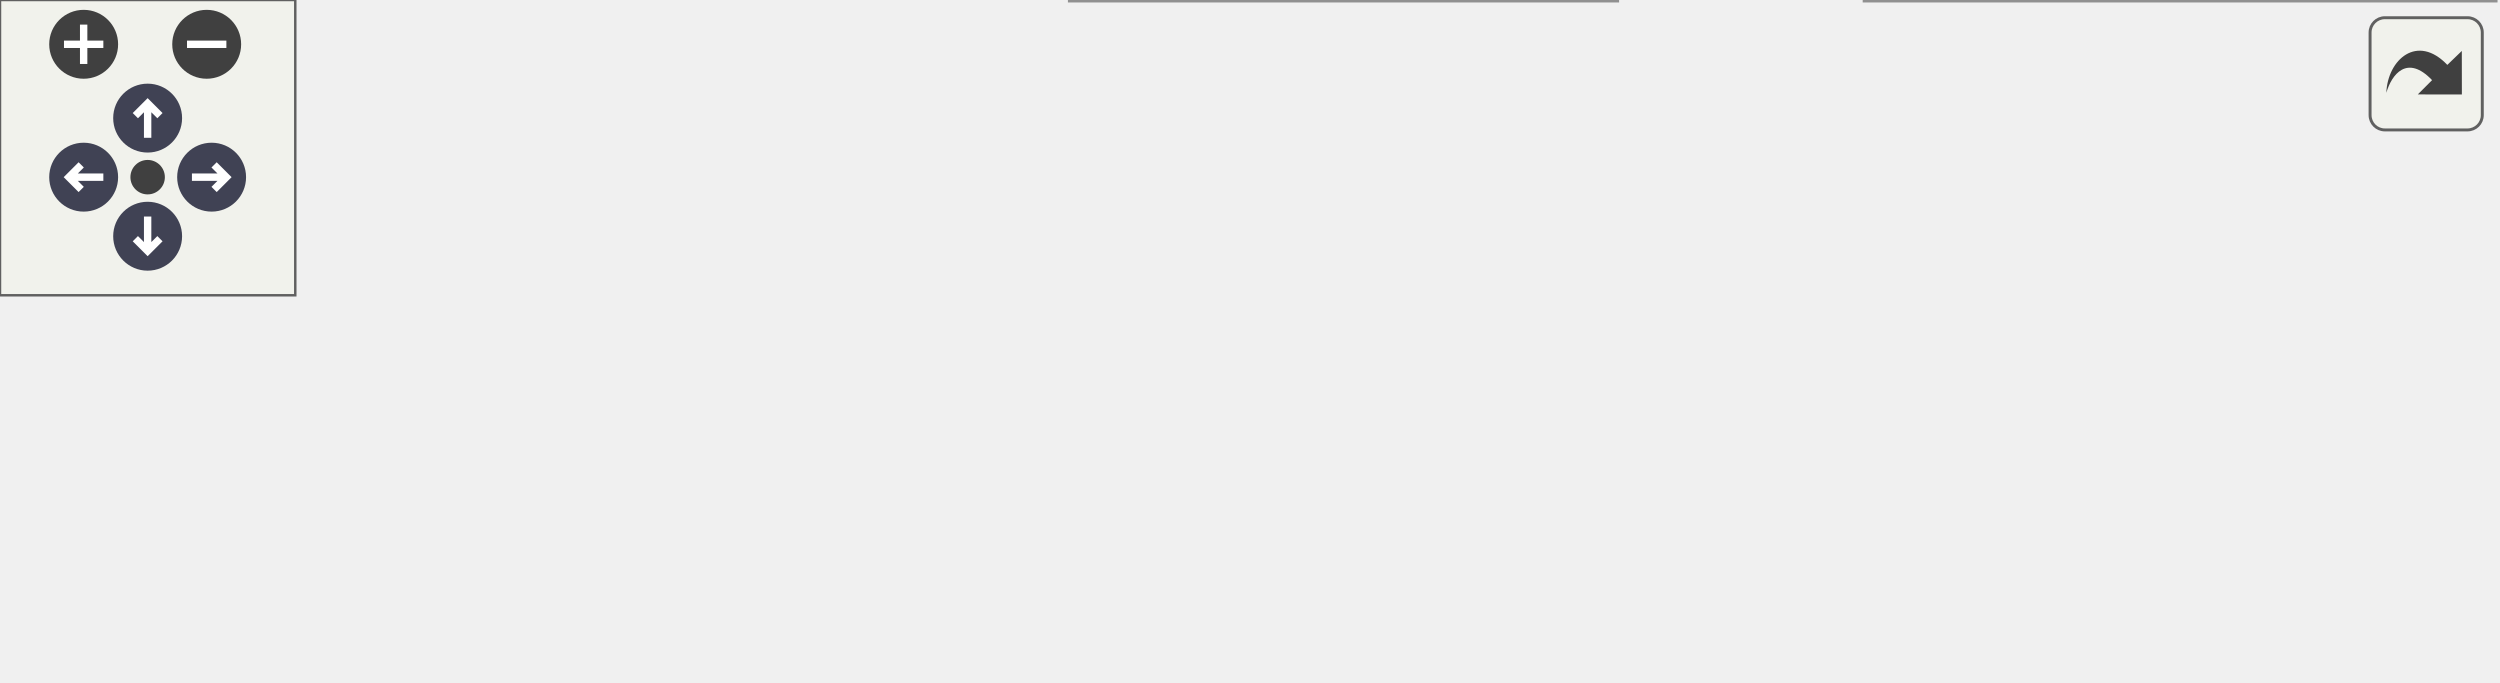
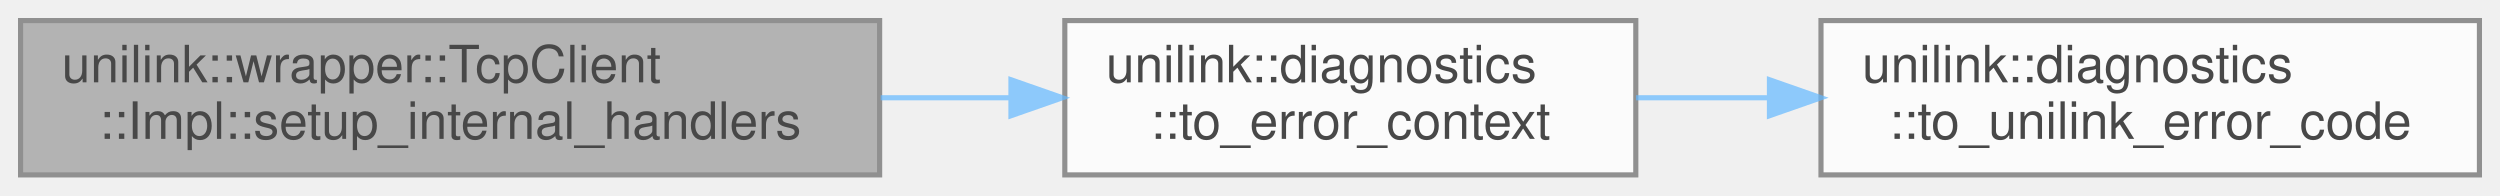
- <svg xmlns="http://www.w3.org/2000/svg" xmlns:xlink="http://www.w3.org/1999/xlink" id="main" version="1.1" xml:space="preserve">
-   <style type="text/css">
+ <svg xmlns="http://www.w3.org/2000/svg" xmlns:xlink="http://www.w3.org/1999/xlink" width="486pt" height="38pt" viewBox="0.00 0.00 486.00 38.00">
+   <svg id="main" version="1.1" xml:space="preserve">
+     <style type="text/css">
.node, .edge {opacity: 0.7;}
.node.selected, .edge.selected {opacity: 1;}
.edge:hover path { stroke: red; }
.edge:hover polygon { stroke: red; fill: red; }
</style>
-   <defs>
-     <circle id="rim" cx="0" cy="0" r="7" />
-     <circle id="rim2" cx="0" cy="0" r="3.5" />
-     <g id="zoomPlus">
-       <use xlink:href="#rim" fill="#404040">
-         <set attributeName="fill" to="#808080" begin="zoomplus.mouseover" end="zoomplus.mouseout" />
-       </use>
-       <path d="M-4,0h8M0,-4v8" fill="none" stroke="white" stroke-width="1.5" pointer-events="none" />
-     </g>
-     <g id="zoomMin">
-       <use xlink:href="#rim" fill="#404040">
-         <set attributeName="fill" to="#808080" begin="zoomminus.mouseover" end="zoomminus.mouseout" />
-       </use>
-       <path d="M-4,0h8" fill="none" stroke="white" stroke-width="1.5" pointer-events="none" />
-     </g>
-     <g id="arrowUp" transform="translate(30 24)">
-       <use xlink:href="#rim" />
-       <path pointer-events="none" fill="none" stroke="white" stroke-width="1.5" d="M0,-3.0v7 M-2.5,-0.5L0,-3.0L2.5,-0.5" />
-     </g>
-     <g id="arrowRight" transform="rotate(90) translate(36 -43)">
-       <use xlink:href="#rim" />
-       <path pointer-events="none" fill="none" stroke="white" stroke-width="1.5" d="M0,-3.0v7 M-2.5,-0.5L0,-3.0L2.5,-0.5" />
-     </g>
-     <g id="arrowDown" transform="rotate(180) translate(-30 -48)">
-       <use xlink:href="#rim" />
-       <path pointer-events="none" fill="none" stroke="white" stroke-width="1.5" d="M0,-3.0v7 M-2.5,-0.5L0,-3.0L2.5,-0.5" />
-     </g>
-     <g id="arrowLeft" transform="rotate(270) translate(-36 17)">
-       <use xlink:href="#rim" />
-       <path pointer-events="none" fill="none" stroke="white" stroke-width="1.5" d="M0,-3.0v7 M-2.5,-0.5L0,-3.0L2.5,-0.5" />
-     </g>
-     <g id="resetDef">
-       <use xlink:href="#rim2" fill="#404040">
-         <set attributeName="fill" to="#808080" begin="reset.mouseover" end="reset.mouseout" />
-       </use>
-     </g>
-   </defs>
-   <svg id="graph" class="graph">
-     <g id="viewport">
-       <g id="Node000001" class="node">
-         <g id="a_Node000001">
-           <a xlink:title=" ">
-             <polygon fill="#999999" stroke="#666666" points="167,-54 0,-54 0,-24 167,-24 167,-54" />
-             <text text-anchor="start" x="8" y="-42" font-family="Helvetica,sans-Serif" font-size="10.00">unilink::wrapper::TcpClient</text>
-             <text text-anchor="middle" x="83.5" y="-31" font-family="Helvetica,sans-Serif" font-size="10.00">::Impl::setup_internal_handlers</text>
-           </a>
+     <svg id="graph" class="graph">
+       <g id="graph0" class="graph" transform="scale(1 1) rotate(0) translate(4 34)">
+         <g id="Node000001" class="node">
+           <g id="a_Node000001">
+             <a xlink:title=" ">
+               <polygon fill="#999999" stroke="#666666" points="167,-30 0,-30 0,0 167,0 167,-30" />
+               <text text-anchor="start" x="8" y="-18" font-family="Helvetica,sans-Serif" font-size="10.00">unilink::wrapper::TcpClient</text>
+               <text text-anchor="middle" x="83.5" y="-7" font-family="Helvetica,sans-Serif" font-size="10.00">::Impl::setup_internal_handlers</text>
+             </a>
+           </g>
+         </g>
+         <g id="Node000002" class="node">
+           <g id="a_Node000002">
+             <a xlink:href="namespaceunilink_1_1diagnostics.html#a54b6b94a2a2b770022045845ec4eaada" target="_top" xlink:title="Converts ErrorInfo to wrapper::ErrorContext.">
+               <polygon fill="white" stroke="#666666" points="314,-30 203,-30 203,0 314,0 314,-30" />
+               <text text-anchor="start" x="211" y="-18" font-family="Helvetica,sans-Serif" font-size="10.00">unilink::diagnostics</text>
+               <text text-anchor="middle" x="258.5" y="-7" font-family="Helvetica,sans-Serif" font-size="10.00">::to_error_context</text>
+             </a>
+           </g>
+         </g>
+         <g id="edge1_Node000001_Node000002" class="edge">
+           <g id="a_edge1_Node000001_Node000002">
+             <a xlink:title=" ">
+               <path fill="none" stroke="#63b8ff" d="M167.2,-15C175.63,-15 184.11,-15 192.31,-15" />
+               <polygon fill="#63b8ff" stroke="#63b8ff" points="192.53,-18.5 202.53,-15 192.53,-11.5 192.53,-18.5" />
+             </a>
+           </g>
+         </g>
+         <g id="Node000003" class="node">
+           <g id="a_Node000003">
+             <a xlink:href="namespaceunilink_1_1diagnostics.html#aee016aa3a0ee29635787a9755eb352f1" target="_top" xlink:title="Maps boost::system::error_code to Unilink ErrorCode.">
+               <polygon fill="white" stroke="#666666" points="478,-30 350,-30 350,0 478,0 478,-30" />
+               <text text-anchor="start" x="358" y="-18" font-family="Helvetica,sans-Serif" font-size="10.00">unilink::diagnostics</text>
+               <text text-anchor="middle" x="414" y="-7" font-family="Helvetica,sans-Serif" font-size="10.00">::to_unilink_error_code</text>
+             </a>
+           </g>
+         </g>
+         <g id="edge2_Node000002_Node000003" class="edge">
+           <g id="a_edge2_Node000002_Node000003">
+             <a xlink:title=" ">
+               <path fill="none" stroke="#63b8ff" d="M314.05,-15C322.41,-15 331.16,-15 339.84,-15" />
+               <polygon fill="#63b8ff" stroke="#63b8ff" points="339.98,-18.5 349.98,-15 339.98,-11.5 339.98,-18.5" />
+             </a>
+           </g>
        </g>
      </g>
-       <g id="Node000002" class="node">
-         <g id="a_Node000002">
-           <a xlink:href="namespaceunilink_1_1base_1_1safe__convert.html#a575f6a399b270deff205277e7b9c3b6c" target="_top" xlink:title="Safely obtain a view of std::string as byte array without allocation.">
-             <polygon fill="white" stroke="#666666" points="343,-78 203,-78 203,-48 343,-48 343,-78" />
-             <text text-anchor="start" x="211" y="-66" font-family="Helvetica,sans-Serif" font-size="10.00">unilink::base::safe</text>
-             <text text-anchor="middle" x="273" y="-55" font-family="Helvetica,sans-Serif" font-size="10.00">_convert::string_to_bytes</text>
-           </a>
-         </g>
-       </g>
-       <g id="edge1_Node000001_Node000002" class="edge">
-         <g id="a_edge1_Node000001_Node000002">
-           <a xlink:title=" ">
-             <path fill="none" stroke="#63b8ff" d="M167.01,-49.56C175.63,-50.66 184.37,-51.78 192.95,-52.88" />
-             <polygon fill="#63b8ff" stroke="#63b8ff" points="192.56,-56.36 202.92,-54.16 193.44,-49.42 192.56,-56.36" />
-           </a>
-         </g>
-       </g>
-       <g id="Node000003" class="node">
-         <g id="a_Node000003">
-           <a xlink:href="namespaceunilink_1_1diagnostics.html#a54b6b94a2a2b770022045845ec4eaada" target="_top" xlink:title="Converts ErrorInfo to wrapper::ErrorContext.">
-             <polygon fill="white" stroke="#666666" points="328.5,-30 217.5,-30 217.5,0 328.5,0 328.5,-30" />
-             <text text-anchor="start" x="225.5" y="-18" font-family="Helvetica,sans-Serif" font-size="10.00">unilink::diagnostics</text>
-             <text text-anchor="middle" x="273" y="-7" font-family="Helvetica,sans-Serif" font-size="10.00">::to_error_context</text>
-           </a>
-         </g>
-       </g>
-       <g id="edge2_Node000001_Node000003" class="edge">
-         <g id="a_edge2_Node000001_Node000003">
-           <a xlink:title=" ">
-             <path fill="none" stroke="#63b8ff" d="M167.01,-28.44C180.5,-26.71 194.31,-24.94 207.29,-23.28" />
-             <polygon fill="#63b8ff" stroke="#63b8ff" points="208.02,-26.72 217.5,-21.98 207.14,-19.77 208.02,-26.72" />
-           </a>
-         </g>
-       </g>
-       <g id="Node000004" class="node">
-         <g id="a_Node000004">
-           <a xlink:href="namespaceunilink_1_1diagnostics.html#aee016aa3a0ee29635787a9755eb352f1" target="_top" xlink:title="Maps boost::system::error_code to Unilink ErrorCode.">
-             <polygon fill="white" stroke="#666666" points="507,-30 379,-30 379,0 507,0 507,-30" />
-             <text text-anchor="start" x="387" y="-18" font-family="Helvetica,sans-Serif" font-size="10.00">unilink::diagnostics</text>
-             <text text-anchor="middle" x="443" y="-7" font-family="Helvetica,sans-Serif" font-size="10.00">::to_unilink_error_code</text>
-           </a>
-         </g>
-       </g>
-       <g id="edge3_Node000003_Node000004" class="edge">
-         <g id="a_edge3_Node000003_Node000004">
-           <a xlink:title=" ">
-             <path fill="none" stroke="#63b8ff" d="M328.54,-15C341.37,-15 355.25,-15 368.75,-15" />
-             <polygon fill="#63b8ff" stroke="#63b8ff" points="368.97,-18.5 378.97,-15 368.97,-11.5 368.97,-18.5" />
-           </a>
-         </g>
-       </g>
-     </g>
-   </svg>
-   <g id="navigator" transform="translate(0 0)" fill="#404254">
-     <rect fill="#f2f5e9" fill-opacity="0.5" stroke="#606060" stroke-width=".5" x="0" y="0" width="60" height="60" />
-     <use id="zoomplus" xlink:href="#zoomPlus" x="17" y="9" />
-     <use id="zoomminus" xlink:href="#zoomMin" x="42" y="9" />
-     <use id="reset" xlink:href="#resetDef" x="30" y="36" />
-     <use id="arrowup" xlink:href="#arrowUp" x="0" y="0" />
-     <use id="arrowright" xlink:href="#arrowRight" x="0" y="0" />
-     <use id="arrowdown" xlink:href="#arrowDown" x="0" y="0" />
-     <use id="arrowleft" xlink:href="#arrowLeft" x="0" y="0" />
-   </g>
-   <svg viewBox="0 0 15 15" width="100%" height="30px" preserveAspectRatio="xMaxYMin meet">
-     <g id="arrow_out" transform="scale(0.3 0.3)">
-       <a xlink:href="structunilink_1_1wrapper_1_1TcpClient_1_1Impl_a71ca6976f08b07bfb8fdc6c17d84aae5_cgraph_org.svg" target="_base">
-         <rect id="button" ry="5" rx="5" y="6" x="6" height="38" width="38" fill="#f2f5e9" fill-opacity="0.5" stroke="#606060" stroke-width="1.0" />
-         <path id="arrow" d="M 11.5,31.437 C 11.94,20.098 22.043,11.323 32.159,21.979 L 37.069,17.246 C 37.069,17.246 37.088,32 37.088,32 L 22.16,31.978 C 22.16,31.978 26.998,27.14 26.998,27.14 C 18.529,18.264 13.292,25.23 11.5,31.437 z" style="fill:#404040;" />
-       </a>
-     </g>
+     </svg>
  </svg>
  <style type="text/css">

[data-mouse-over-selected='false'] { opacity: 0.7; }
[data-mouse-over-selected='true']  { opacity: 1.0; }

</style>
</svg>
